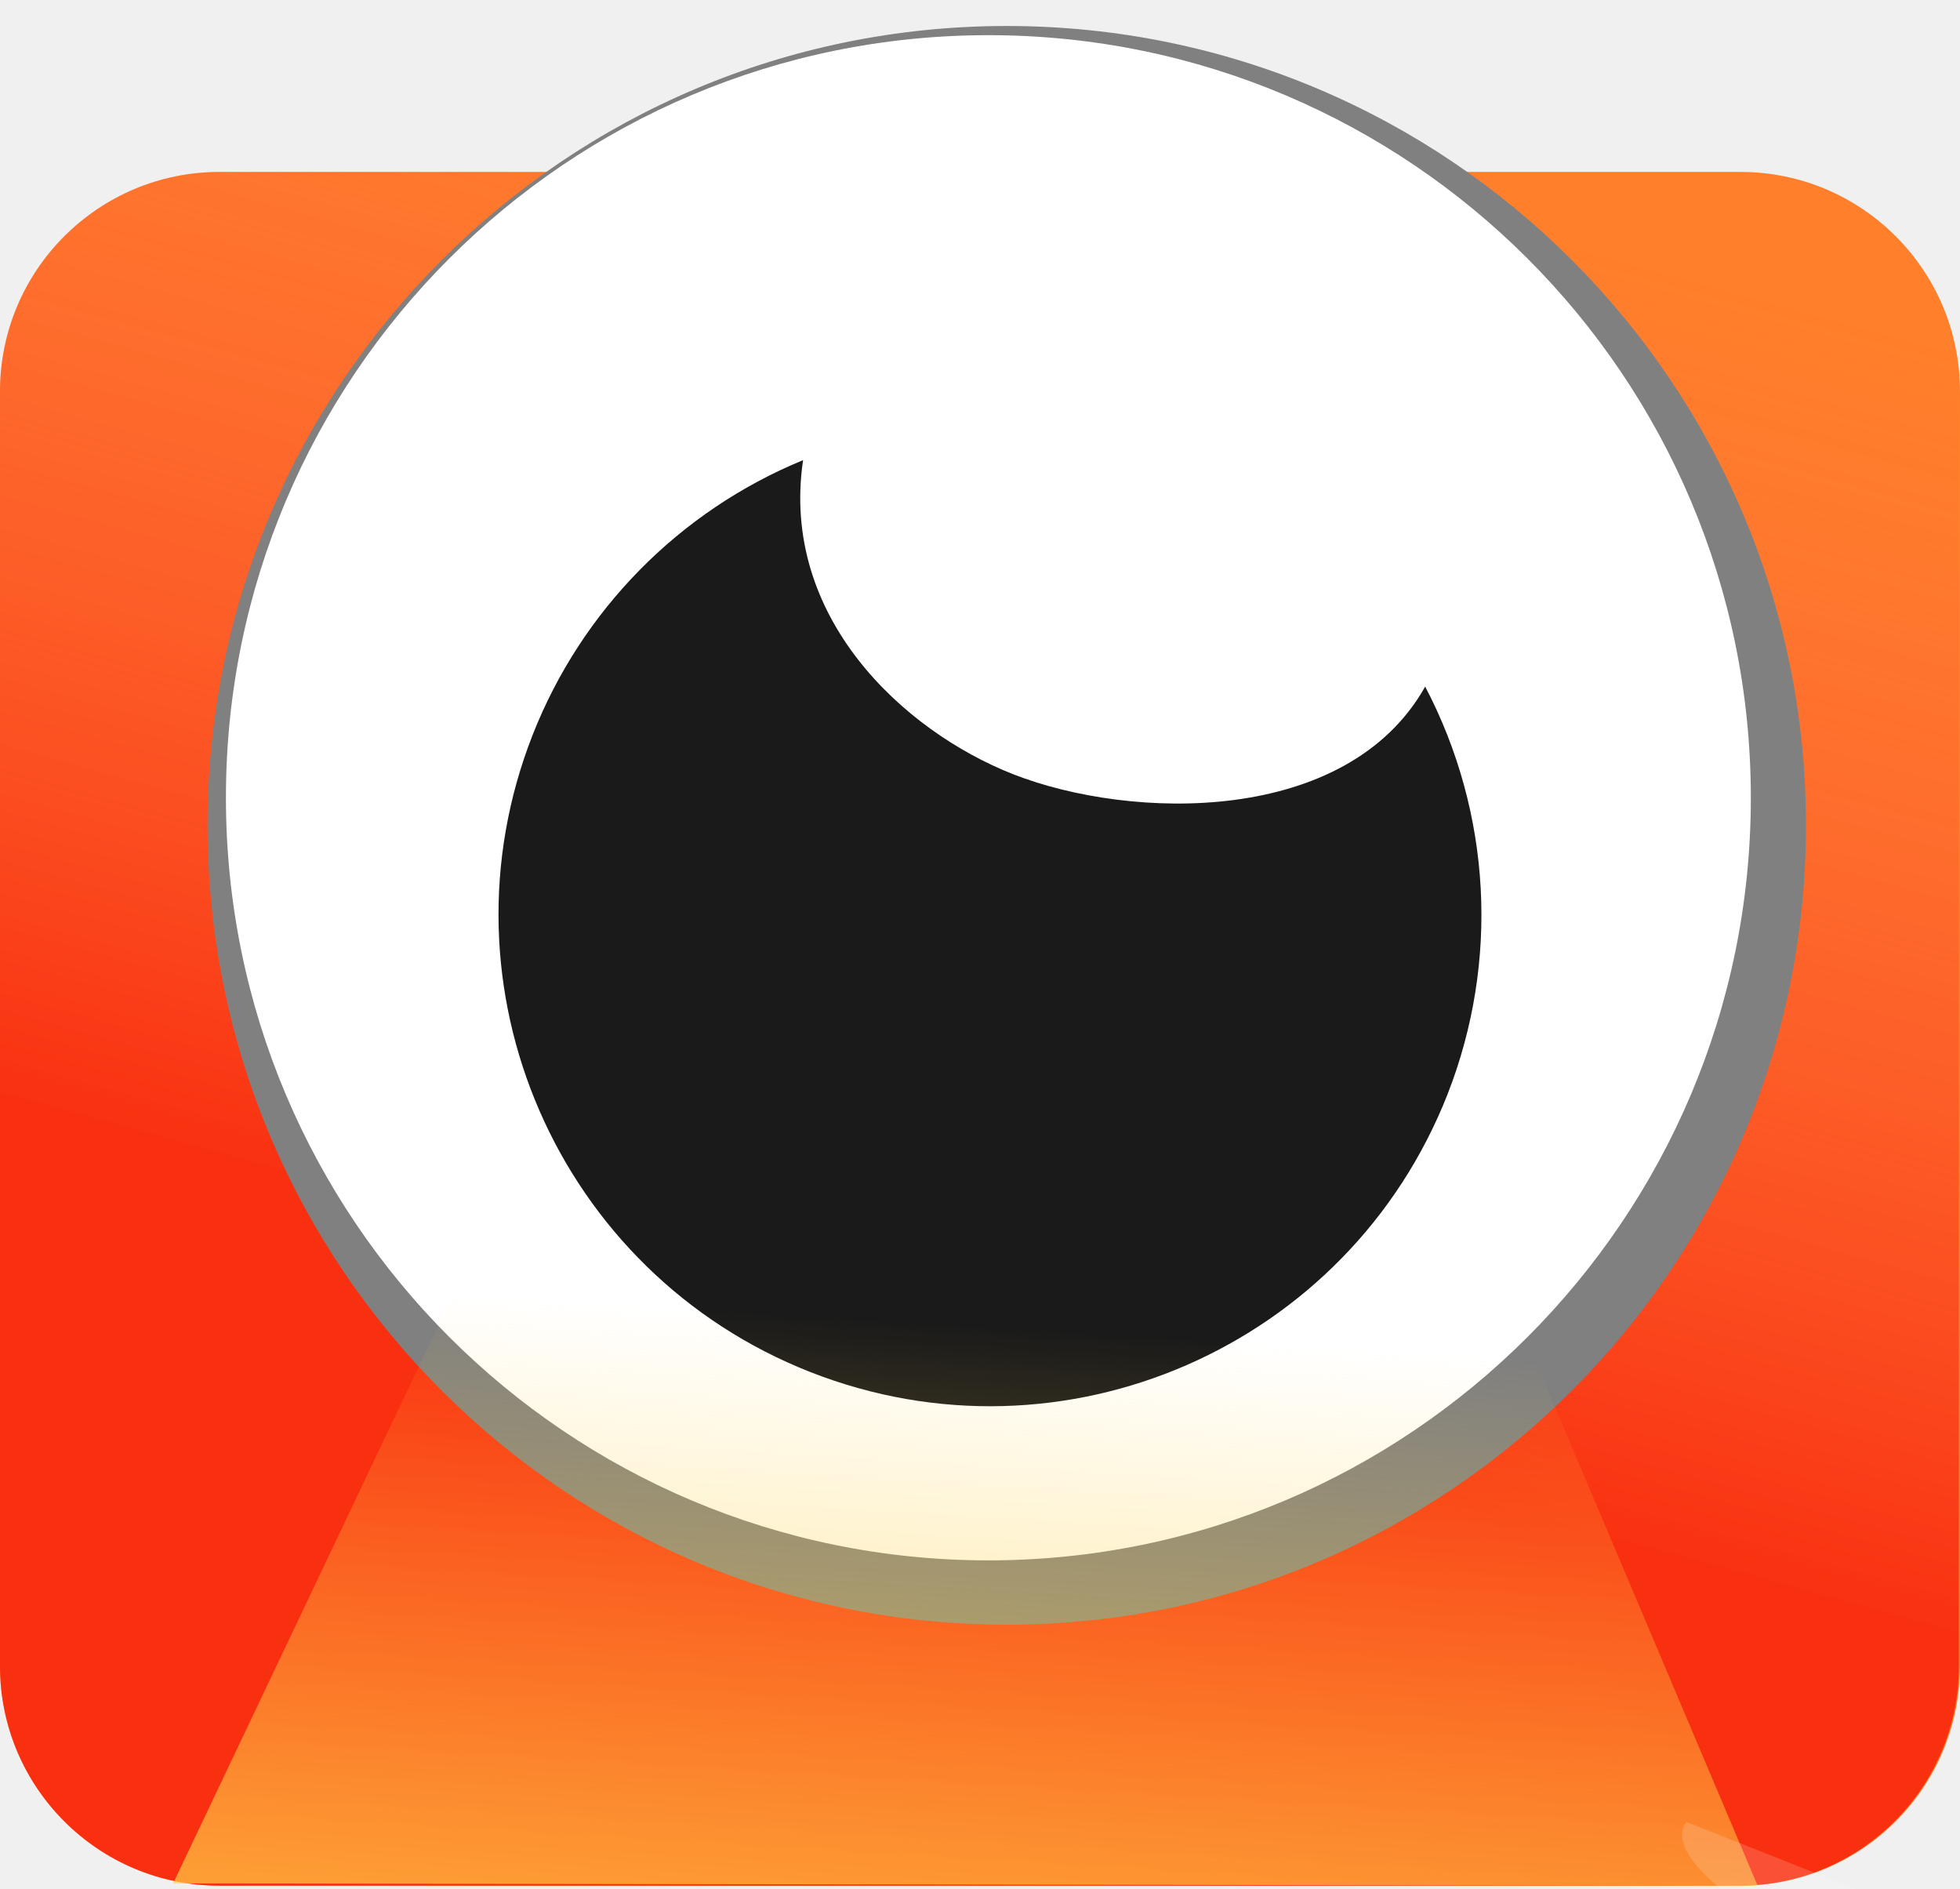
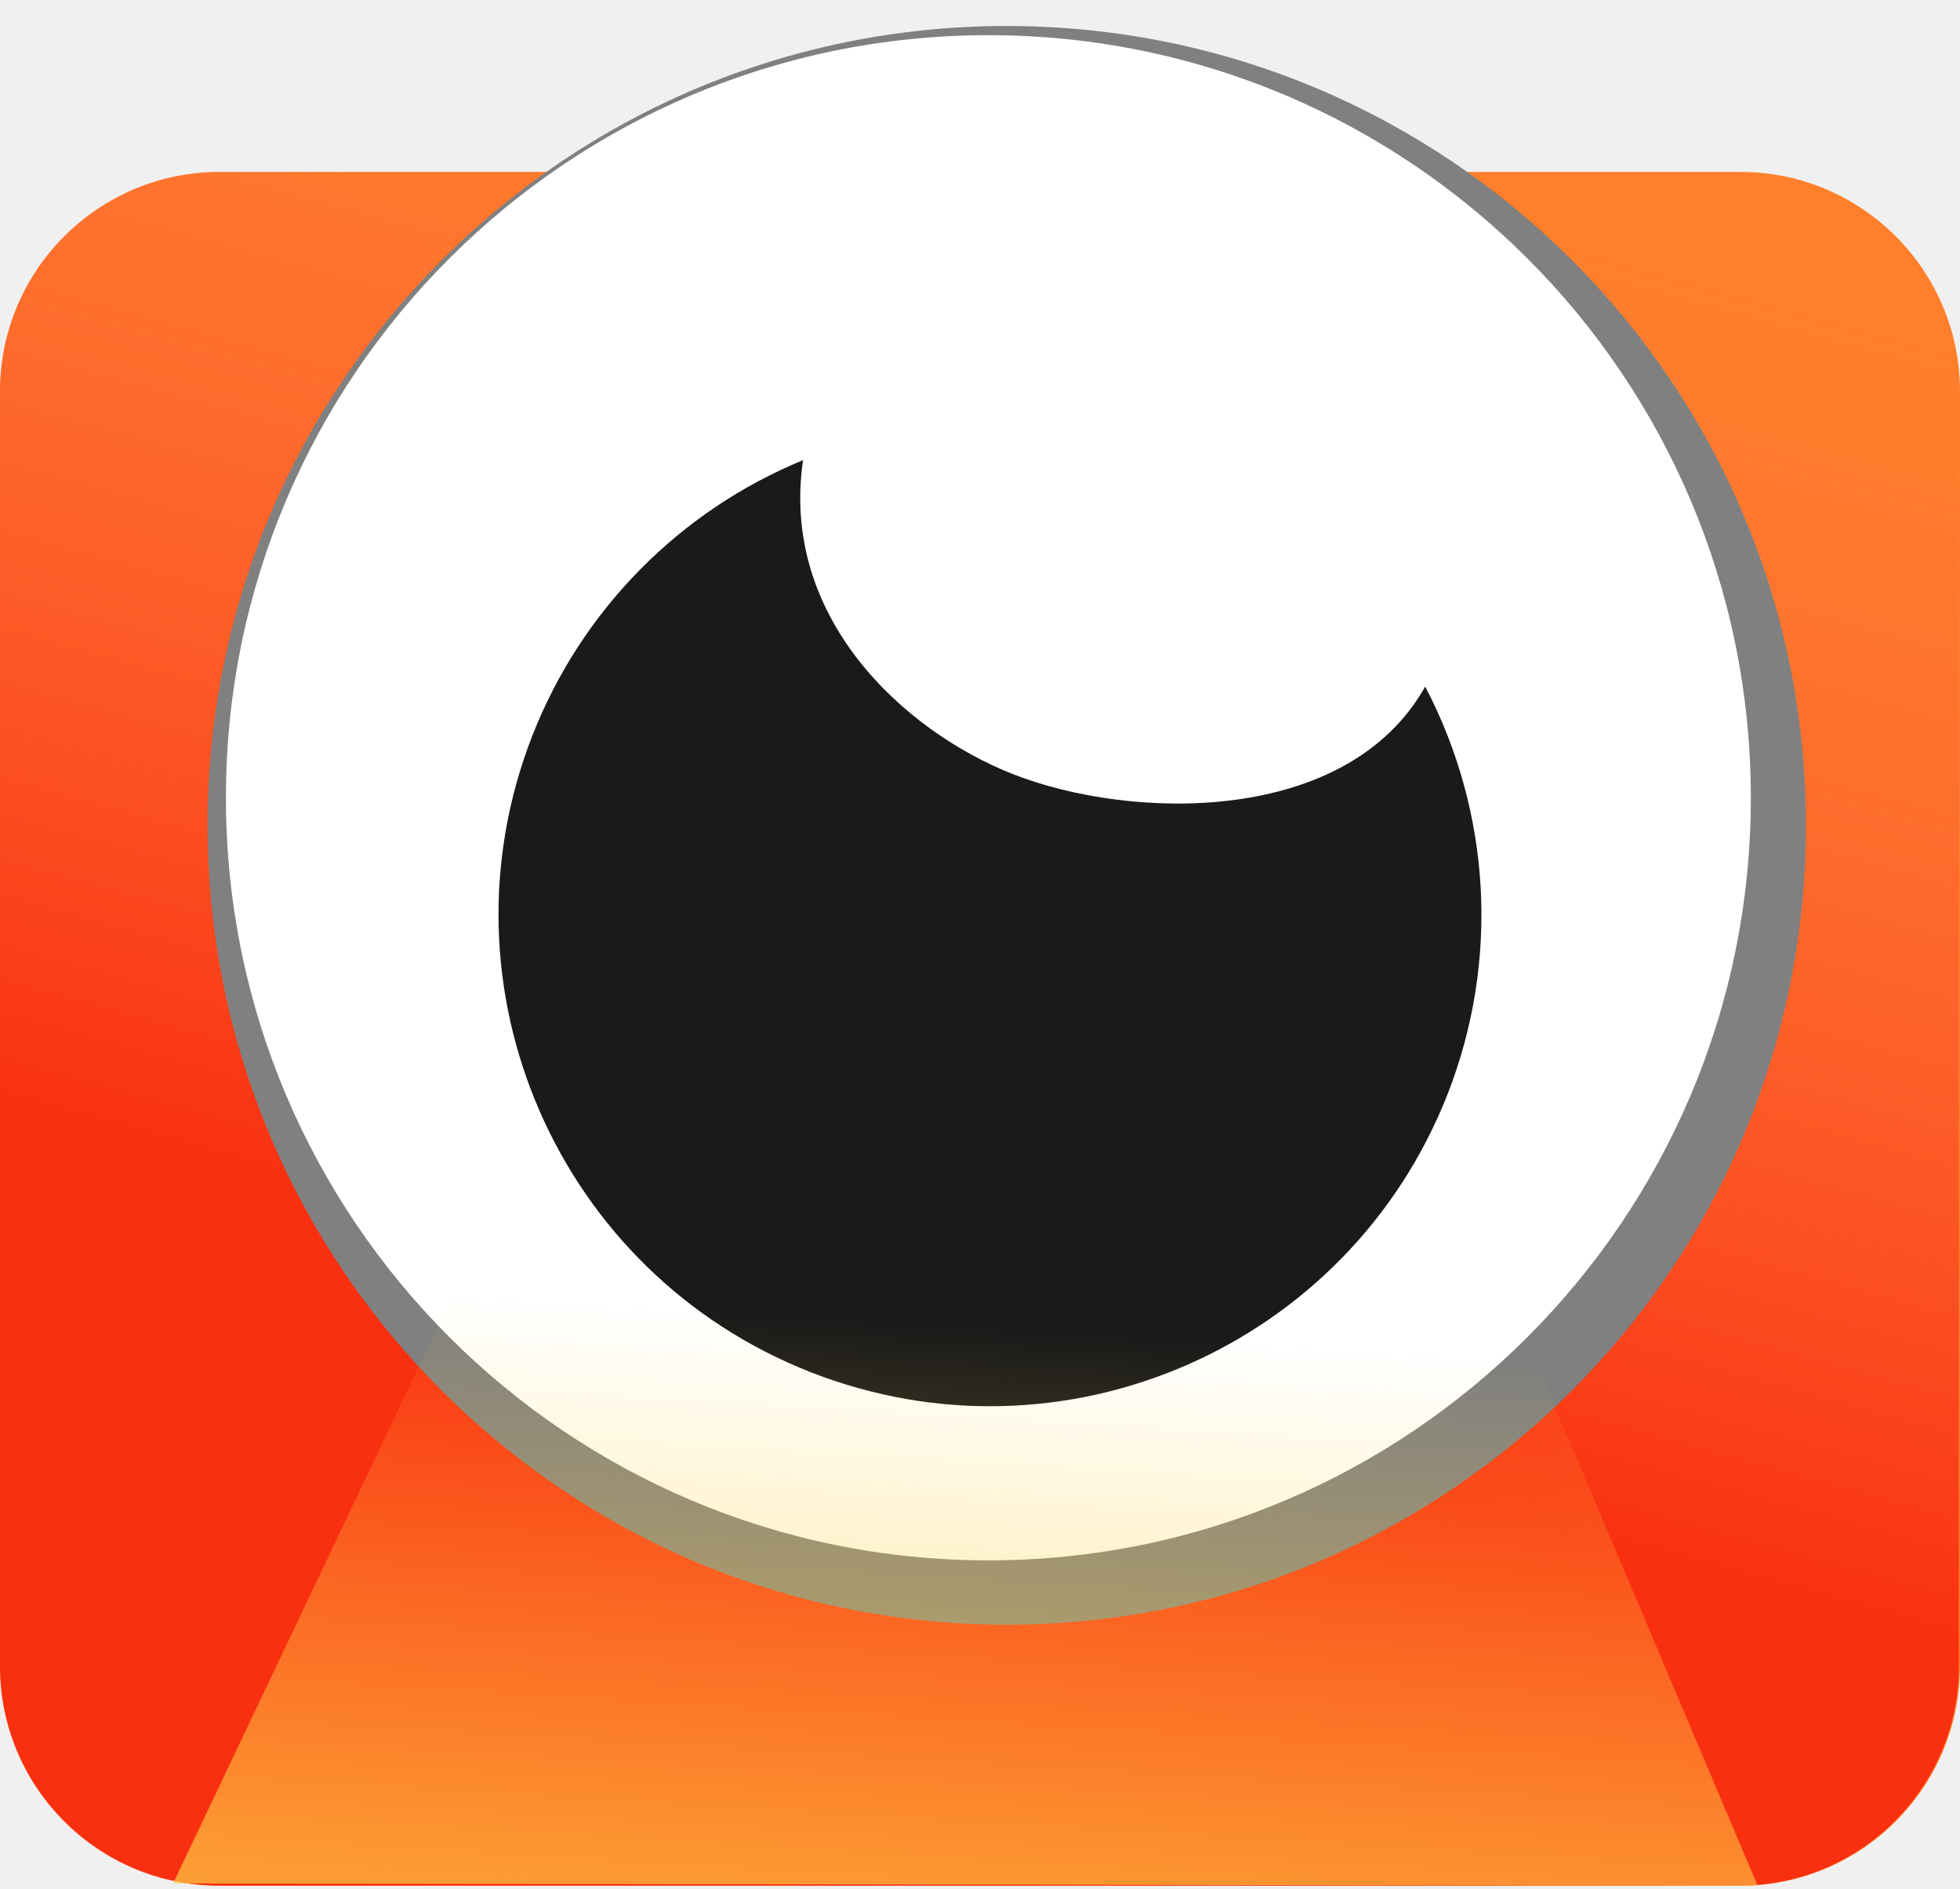
<svg xmlns="http://www.w3.org/2000/svg" xmlns:ns1="http://www.openswatchbook.org/uri/2009/osb" xmlns:xlink="http://www.w3.org/1999/xlink" width="161.292mm" height="155.417mm" viewBox="0 0 161.292 155.417" version="1.1" id="svg8">
  <defs id="defs2">
    <linearGradient id="linearGradient12170">
      <stop style="stop-color:#f50000;stop-opacity:0.623" offset="0" id="stop12166" />
      <stop style="stop-color:#ff5555;stop-opacity:0;" offset="1" id="stop12168" />
    </linearGradient>
    <linearGradient id="linearGradient12134">
      <stop style="stop-color:#ffd146;stop-opacity:1;" offset="0" id="stop12130" />
      <stop style="stop-color:#ffd146;stop-opacity:0;" offset="1" id="stop12132" />
    </linearGradient>
    <linearGradient id="linearGradient856" ns1:paint="gradient">
      <stop style="stop-color:#ffeeaa;stop-opacity:1;" offset="0" id="stop852" />
      <stop style="stop-color:#ffeeaa;stop-opacity:0;" offset="1" id="stop854" />
    </linearGradient>
    <linearGradient xlink:href="#linearGradient12134" id="linearGradient12136" x1="105.197" y1="286.664" x2="109.977" y2="207.553" gradientUnits="userSpaceOnUse" gradientTransform="matrix(0.9138388,0,0,0.9099361,-8.674225,-77.54979)" />
    <linearGradient xlink:href="#linearGradient12170" id="linearGradient12172" x1="136.842" y1="201.317" x2="175.329" y2="80.512" gradientUnits="userSpaceOnUse" gradientTransform="matrix(0.9406115,0,0,0.8146911,-12.93554,-40.17466)" />
  </defs>
  <g id="layer4" transform="translate(-2.138155,-1.685844)">
    <rect style="display:inline;fill:#ff7f2a;fill-opacity:1;stroke-width:0.229" id="rect12138" width="161.292" height="141.003" x="2.138" y="15.832" ry="18.067" />
    <rect ry="18.067" y="15.832" x="2.138" height="141.003" width="161.197" id="rect12164" style="display:inline;fill:url(#linearGradient12172);fill-opacity:1;stroke-width:0.229" />
  </g>
  <g id="layer3" style="display:inline" transform="translate(-2.138155,-1.685844)" />
  <g id="layer1" transform="translate(-2.138155,-1.685844)">
    <circle id="path10" cx="84.986" cy="69.592" r="65.768" style="fill:#808080;stroke-width:0.265" />
    <circle style="fill:#ffffff;stroke-width:0.252" r="62.744" cy="67.324" cx="83.474" id="circle12" />
    <path style="fill:#1a1a1a;stroke-width:0.163" d="M 119.419,58.177 C 112.98,69.634 95.222,69.193 85.509,65.385 76.457,61.822 66.319,52.442 68.225,39.544 58.036,43.735 49.998,51.901 45.968,62.155 c -8.161,20.792 2.078,44.263 22.87,52.425 20.792,8.161 44.263,-2.078 52.425,-22.87 4.275,-10.917 3.602,-23.151 -1.844,-33.533 z" id="circle14" />
    <path style="fill:url(#linearGradient12136);fill-opacity:1;stroke-width:0.24" d="M 47.097,92.039 16.385,156.644 146.781,156.846 119.755,93.018 c -6.262,7.264 -29.985,6.597 -34.133,2.624 -5.29,-0.015 -33.718,-1.405 -38.525,-3.604 z" id="rect20" />
-     <path style="fill:#ffffff;fill-opacity:0.162;stroke-width:0.157" id="path4503" d="m 237.094,92.239 a 20.408,5.811 0 0 1 -9.048,5.525 20.408,5.811 0 0 1 -21.399,0.184 20.408,5.811 0 0 1 -10.199,-5.36 l 20.376,0.323 z" transform="matrix(0.9353236,0.3537933,-0.4624864,0.8866264,0,0)" />
  </g>
</svg>
